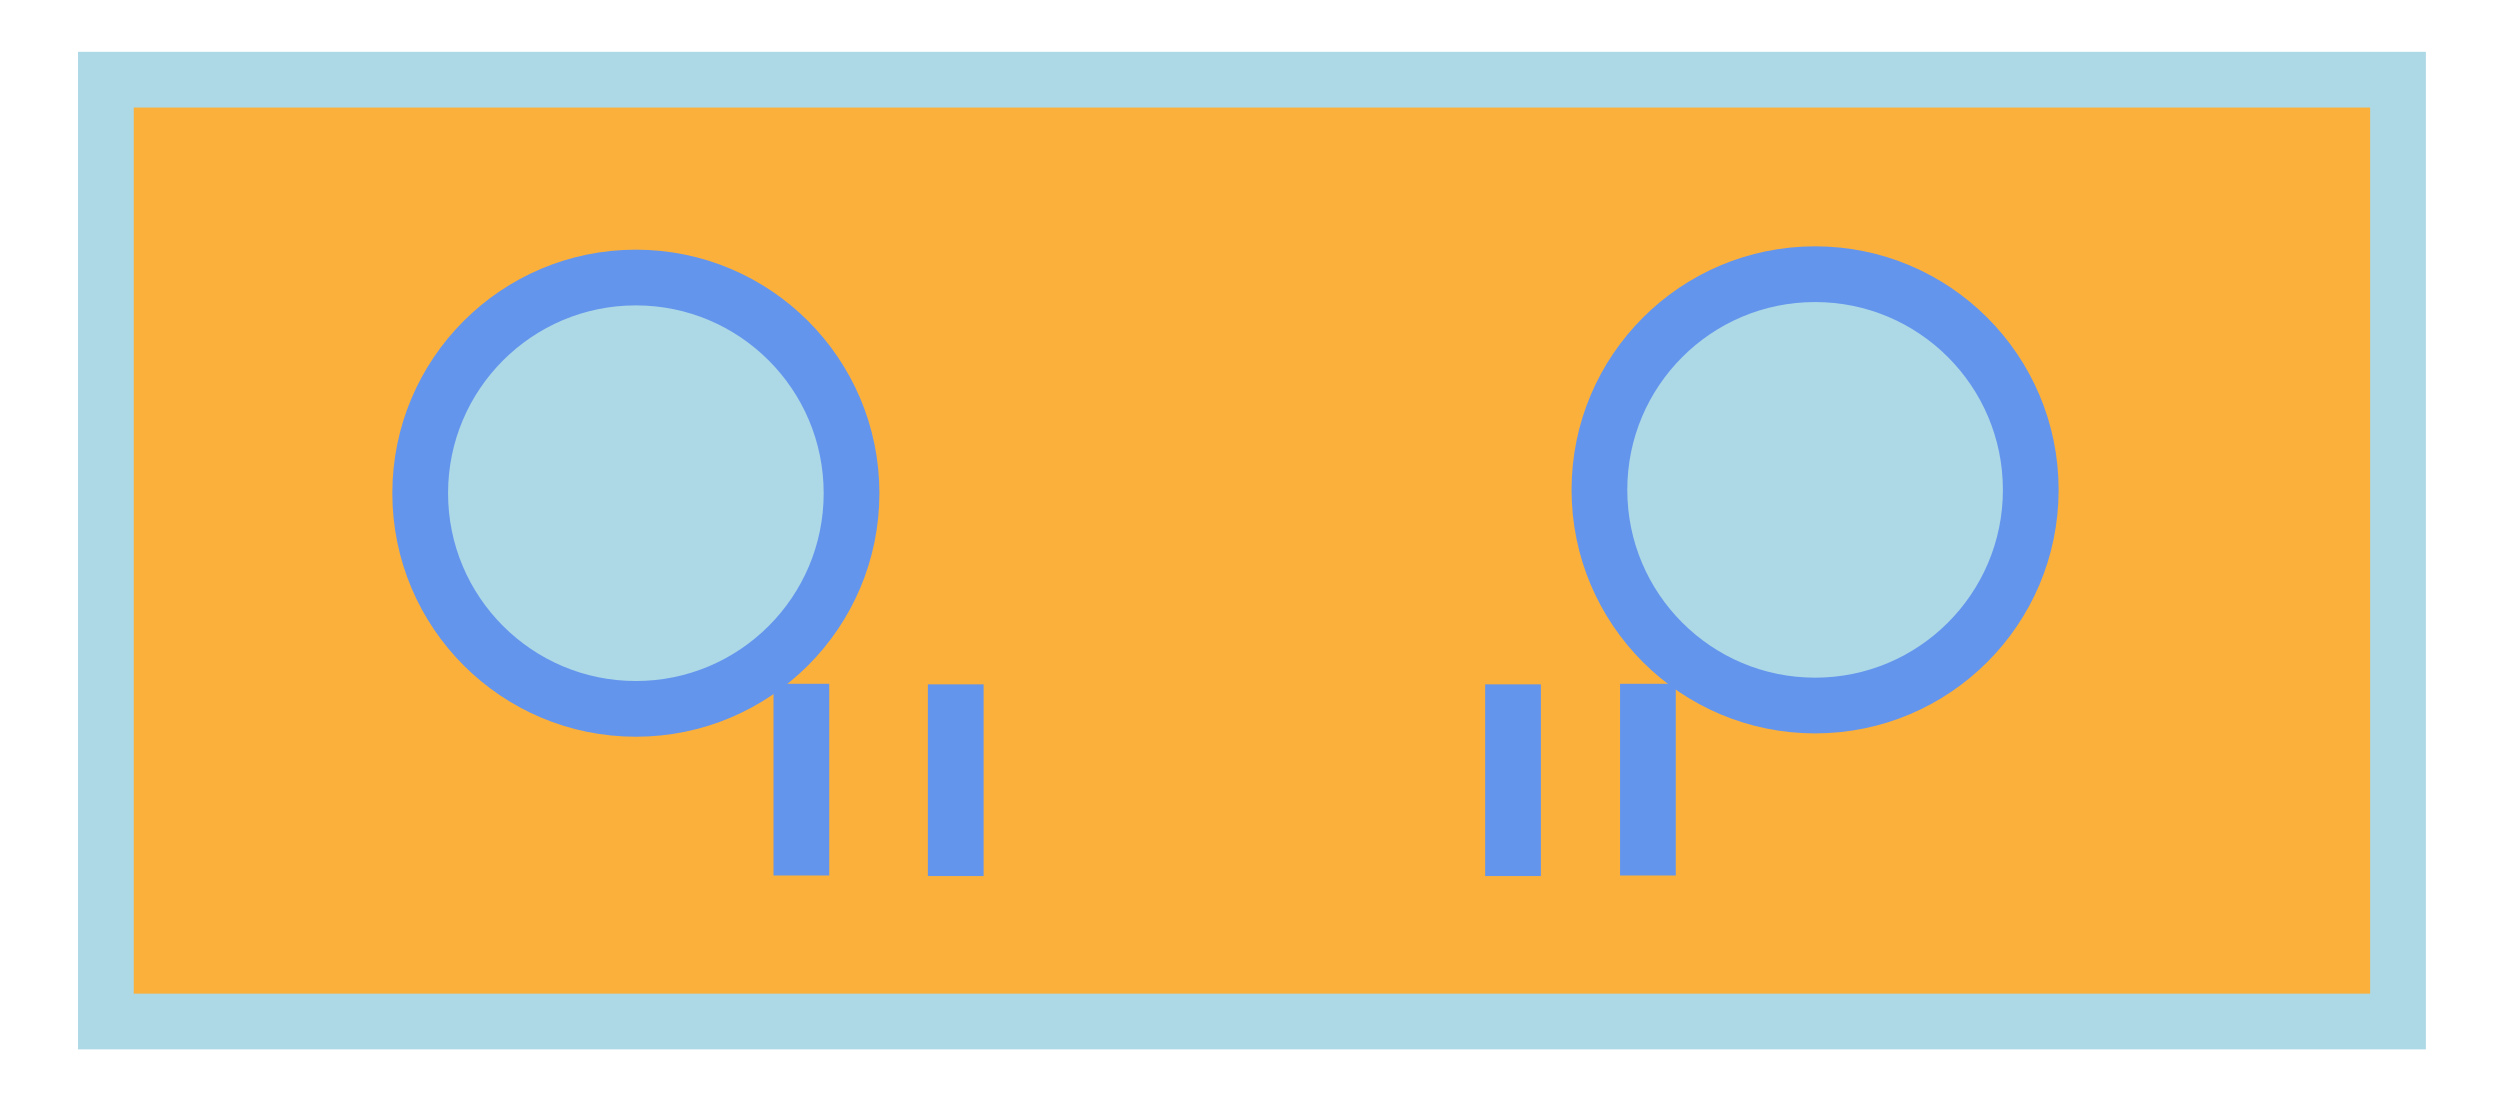
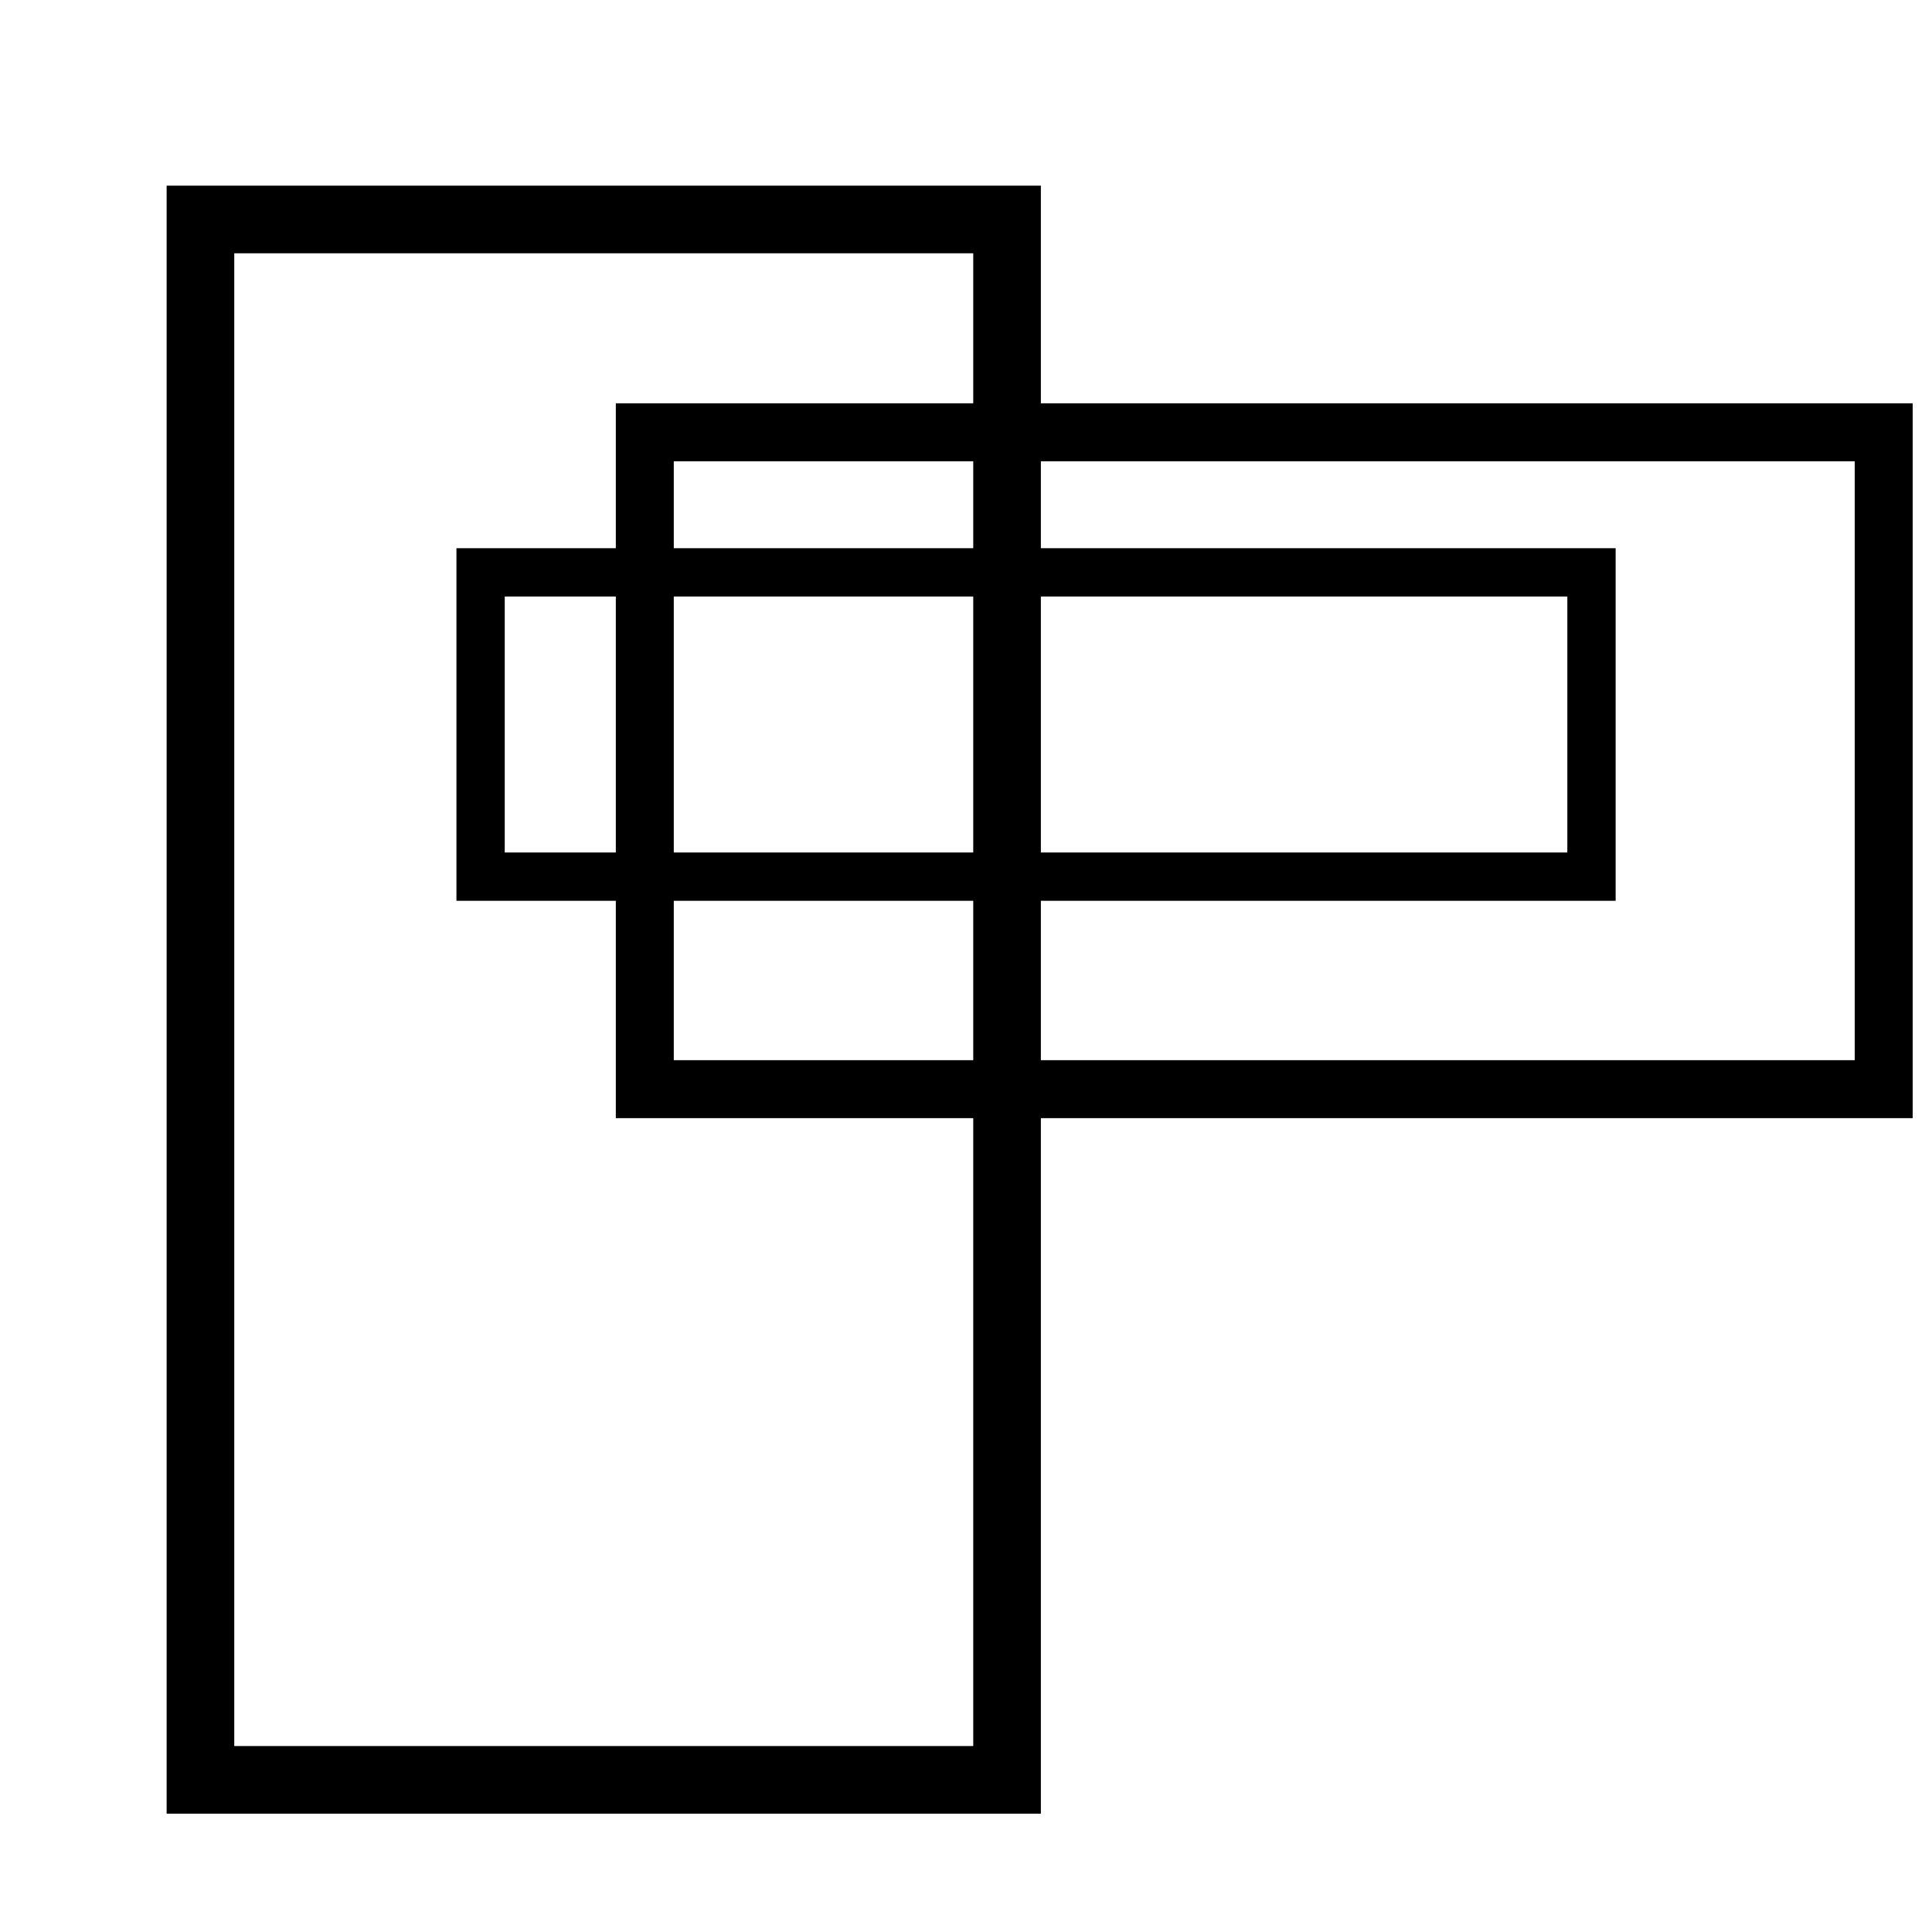
- <svg xmlns="http://www.w3.org/2000/svg" version="1.1" id="Layer_1" x="0px" y="0px" viewBox="0 0 44.86 19.75" style="enable-background:new 0 0 44.86 19.75;" xml:space="preserve">
+ <svg xmlns="http://www.w3.org/2000/svg" version="1.1" id="Layer_1" x="0px" y="0px" viewBox="0 0 400 400" style="enable-background:new 0 0 400 400;" xml:space="preserve">
  <style type="text/css">
- 	.st0{fill:#FBB03B;stroke:#add8e6;stroke-miterlimit:10;}
- 	.st1{fill:#add8e6;stroke:#6495ed;stroke-miterlimit:10;}
- 	.st2{fill:none;stroke:#6495ed;stroke-miterlimit:10;}
+ 	.st0{fill:none;stroke:#000000;stroke-width:14;stroke-miterlimit:10;}
+ 	.st1{fill:none;stroke:#000000;stroke-width:10;stroke-miterlimit:10;}
+ 	.st2{fill:none;stroke:#000000;stroke-width:12;stroke-miterlimit:10;}
</style>
-   <rect x="1.9" y="1.43" class="st0" width="41.13" height="16.9" />
-   <circle class="st1" cx="11.41" cy="8.85" r="3.87" />
-   <circle class="st1" cx="32.57" cy="8.79" r="3.87" />
-   <line class="st2" x1="14.38" y1="12.27" x2="14.38" y2="15.71" />
-   <line class="st2" x1="29.57" y1="12.27" x2="29.57" y2="15.71" />
-   <line class="st2" x1="17.15" y1="12.28" x2="17.15" y2="15.72" />
-   <line class="st2" x1="27.15" y1="12.28" x2="27.15" y2="15.72" />
+   <rect x="41.5" y="45.44" class="st0" width="167" height="323.06" />
+   <rect x="99.5" y="118.5" class="st1" width="230" height="63" />
+   <rect x="133.5" y="89.5" class="st2" width="256.5" height="136" />
</svg>
